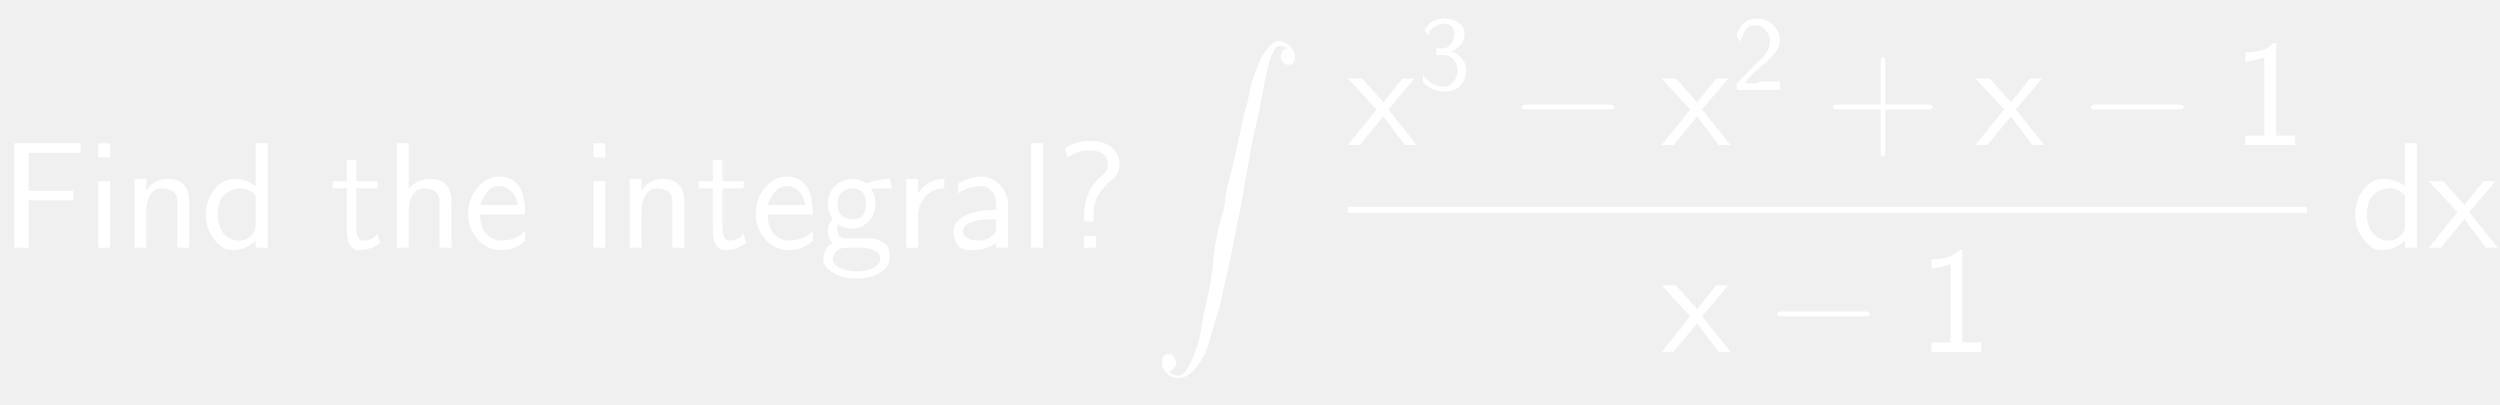
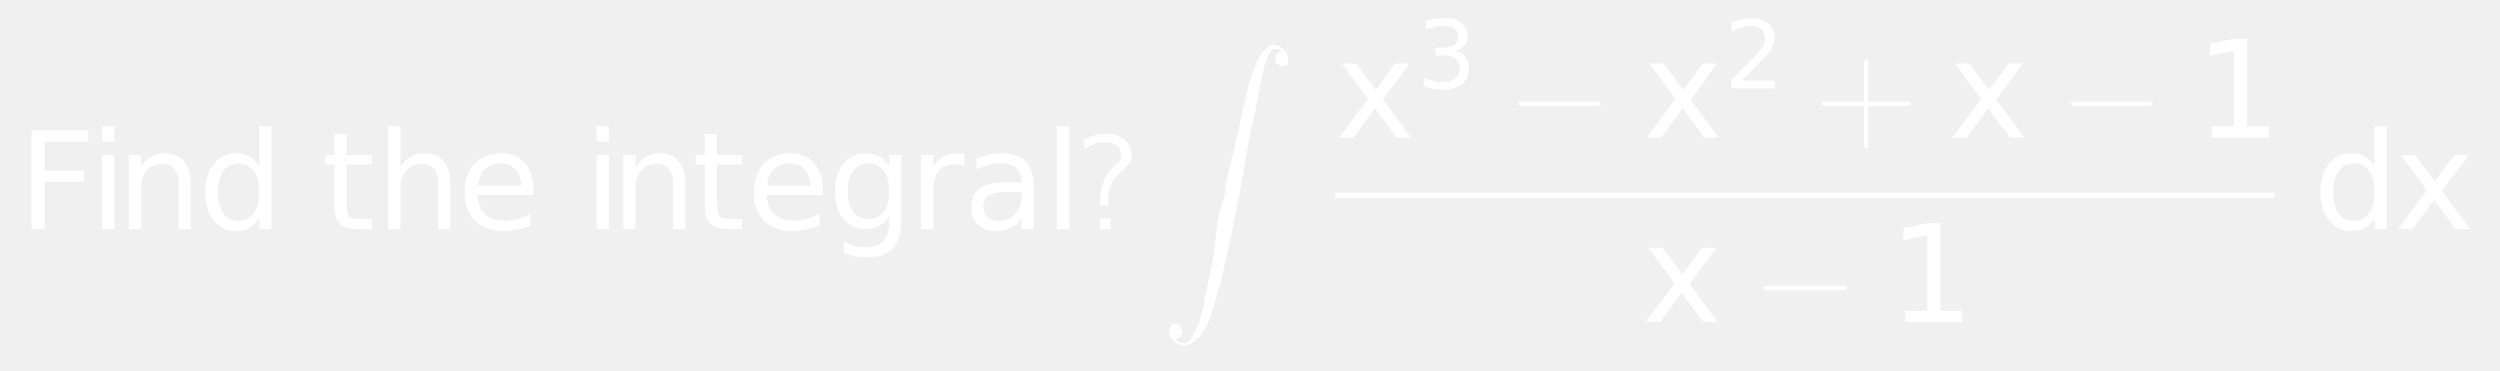
- <svg xmlns="http://www.w3.org/2000/svg" style="fill-opacity:1; color-rendering:auto; color-interpolation:auto; stroke:black; text-rendering:auto; stroke-linecap:square; stroke-miterlimit:10; stroke-opacity:1; shape-rendering:auto; fill:black; stroke-dasharray:none; font-weight:normal; stroke-width:1; font-family:'Dialog'; font-style:normal; stroke-linejoin:miter; font-size:12; stroke-dashoffset:0; image-rendering:auto;" width="247" height="40">
+ <svg xmlns="http://www.w3.org/2000/svg" style="fill-opacity:1; color-rendering:auto; color-interpolation:auto; stroke:black; text-rendering:auto; stroke-linecap:square; stroke-miterlimit:10; stroke-opacity:1; shape-rendering:auto; fill:black; stroke-dasharray:none; font-weight:normal; stroke-width:1; font-family:'Dialog'; font-style:normal; stroke-linejoin:miter; font-size:12; stroke-dashoffset:0; image-rendering:auto;" width="277" height="41">
  <defs id="genericDefs" />
  <g>
-     <g transform="scale(15,15) translate(0,1.6316)" style="font-size:1; fill:white; text-rendering:geometricPrecision; color-rendering:optimizeQuality; image-rendering:optimizeQuality; font-family:'jlm_cmss10'; color-interpolation:linearRGB; stroke:white;">
-       <path style="stroke:none;" d="M0.484 -0.312 L0.188 -0.312 L0.188 0 L0.094 0 L0.094 -0.688 L0.531 -0.688 L0.531 -0.625 L0.344 -0.625 Q0.344 -0.625 0.328 -0.625 Q0.312 -0.625 0.312 -0.625 L0.188 -0.625 L0.188 -0.375 L0.484 -0.375 L0.484 -0.312 Z" />
+     <g transform="scale(15,15) translate(0.1333,1.6923) scale(0.1,0.1)" style="fill:white; text-rendering:geometricPrecision; color-rendering:optimizeQuality; image-rendering:optimizeQuality; color-interpolation:linearRGB; stroke:white;">
+       <path style="stroke:none;" d="M0.984 -7.297 L5.172 -7.297 L5.172 -6.453 L1.969 -6.453 L1.969 -4.312 L4.859 -4.312 L4.859 -3.484 L1.969 -3.484 L1.969 0 L0.984 0 L0.984 -7.297 ZM6.21 -5.469 L7.116 -5.469 L7.116 0 L6.21 0 L6.21 -5.469 ZM6.21 -7.594 L7.116 -7.594 L7.116 -6.453 L6.21 -6.453 L6.21 -7.594 ZM12.757 -3.297 L12.757 0 L11.866 0 L11.866 -3.266 Q11.866 -4.047 11.562 -4.43 Q11.257 -4.812 10.648 -4.812 Q9.929 -4.812 9.507 -4.352 Q9.085 -3.891 9.085 -3.094 L9.085 0 L8.179 0 L8.179 -5.469 L9.085 -5.469 L9.085 -4.625 Q9.413 -5.109 9.851 -5.352 Q10.288 -5.594 10.851 -5.594 Q11.788 -5.594 12.273 -5.016 Q12.757 -4.438 12.757 -3.297 ZM17.819 -4.641 L17.819 -7.594 L18.71 -7.594 L18.71 0 L17.819 0 L17.819 -0.828 Q17.538 -0.328 17.101 -0.094 Q16.663 0.141 16.054 0.141 Q15.069 0.141 14.444 -0.648 Q13.819 -1.438 13.819 -2.734 Q13.819 -4.016 14.444 -4.805 Q15.069 -5.594 16.054 -5.594 Q16.663 -5.594 17.101 -5.359 Q17.538 -5.125 17.819 -4.641 ZM14.757 -2.734 Q14.757 -1.734 15.163 -1.172 Q15.569 -0.609 16.288 -0.609 Q16.991 -0.609 17.405 -1.172 Q17.819 -1.734 17.819 -2.734 Q17.819 -3.719 17.405 -4.281 Q16.991 -4.844 16.288 -4.844 Q15.569 -4.844 15.163 -4.281 Q14.757 -3.719 14.757 -2.734 Z" />
+       <path d="M1.828 -7.016 L1.828 -5.469 L3.688 -5.469 L3.688 -4.766 L1.828 -4.766 L1.828 -1.797 Q1.828 -1.141 2.016 -0.945 Q2.203 -0.75 2.766 -0.75 L3.688 -0.75 L3.688 0 L2.766 0 Q1.719 0 1.32 -0.391 Q0.922 -0.781 0.922 -1.797 L0.922 -4.766 L0.266 -4.766 L0.266 -5.469 L0.922 -5.469 L0.922 -7.016 L1.828 -7.016 ZM9.484 -3.297 L9.484 0 L8.594 0 L8.594 -3.266 Q8.594 -4.047 8.289 -4.43 Q7.984 -4.812 7.375 -4.812 Q6.656 -4.812 6.234 -4.352 Q5.812 -3.891 5.812 -3.094 L5.812 0 L4.906 0 L4.906 -7.594 L5.812 -7.594 L5.812 -4.625 Q6.141 -5.109 6.578 -5.352 Q7.016 -5.594 7.578 -5.594 Q8.516 -5.594 9 -5.016 Q9.484 -4.438 9.484 -3.297 ZM15.625 -2.953 L15.625 -2.516 L11.484 -2.516 Q11.547 -1.594 12.047 -1.109 Q12.547 -0.625 13.438 -0.625 Q13.953 -0.625 14.445 -0.75 Q14.938 -0.875 15.406 -1.125 L15.406 -0.281 Q14.922 -0.078 14.414 0.031 Q13.906 0.141 13.391 0.141 Q12.078 0.141 11.312 -0.617 Q10.547 -1.375 10.547 -2.688 Q10.547 -4.031 11.273 -4.812 Q12 -5.594 13.234 -5.594 Q14.344 -5.594 14.984 -4.891 Q15.625 -4.188 15.625 -2.953 ZM14.719 -3.219 Q14.719 -3.953 14.312 -4.398 Q13.906 -4.844 13.25 -4.844 Q12.484 -4.844 12.039 -4.414 Q11.594 -3.984 11.516 -3.219 L14.719 -3.219 Z" style="stroke:none;" transform="scale(10,10) translate(2.2443,0) scale(0.1,0.1)" />
+       <path d="M0.938 -5.469 L1.844 -5.469 L1.844 0 L0.938 0 L0.938 -5.469 ZM0.938 -7.594 L1.844 -7.594 L1.844 -6.453 L0.938 -6.453 L0.938 -7.594 ZM7.484 -3.297 L7.484 0 L6.594 0 L6.594 -3.266 Q6.594 -4.047 6.289 -4.43 Q5.984 -4.812 5.375 -4.812 Q4.656 -4.812 4.234 -4.352 Q3.812 -3.891 3.812 -3.094 L3.812 0 L2.906 0 L2.906 -5.469 L3.812 -5.469 L3.812 -4.625 Q4.141 -5.109 4.578 -5.352 Q5.016 -5.594 5.578 -5.594 Q6.516 -5.594 7 -5.016 Q7.484 -4.438 7.484 -3.297 ZM9.828 -7.016 L9.828 -5.469 L11.688 -5.469 L11.688 -4.766 L9.828 -4.766 L9.828 -1.797 Q9.828 -1.141 10.016 -0.945 Q10.203 -0.75 10.766 -0.75 L11.688 -0.75 L11.688 0 L10.766 0 Q9.719 0 9.32 -0.391 Q8.922 -0.781 8.922 -1.797 L8.922 -4.766 L8.266 -4.766 L8.266 -5.469 L8.922 -5.469 L8.922 -7.016 L9.828 -7.016 ZM17.625 -2.953 L17.625 -2.516 L13.484 -2.516 Q13.547 -1.594 14.047 -1.109 Q14.547 -0.625 15.438 -0.625 Q15.953 -0.625 16.445 -0.75 Q16.938 -0.875 17.406 -1.125 L17.406 -0.281 Q16.922 -0.078 16.414 0.031 Q15.906 0.141 15.391 0.141 Q14.078 0.141 13.312 -0.617 Q12.547 -1.375 12.547 -2.688 Q12.547 -4.031 13.273 -4.812 Q14 -5.594 15.234 -5.594 Q16.344 -5.594 16.984 -4.891 Q17.625 -4.188 17.625 -2.953 ZM16.719 -3.219 Q16.719 -3.953 16.312 -4.398 Q15.906 -4.844 15.25 -4.844 Q14.484 -4.844 14.039 -4.414 Q13.594 -3.984 13.516 -3.219 L16.719 -3.219 ZM22.547 -2.797 Q22.547 -3.781 22.141 -4.312 Q21.734 -4.844 21.016 -4.844 Q20.281 -4.844 19.883 -4.312 Q19.484 -3.781 19.484 -2.797 Q19.484 -1.828 19.883 -1.289 Q20.281 -0.75 21.016 -0.75 Q21.734 -0.75 22.141 -1.289 Q22.547 -1.828 22.547 -2.797 ZM23.438 -0.672 Q23.438 0.719 22.82 1.398 Q22.203 2.078 20.922 2.078 Q20.453 2.078 20.031 2.008 Q19.609 1.938 19.219 1.797 L19.219 0.922 Q19.609 1.141 19.992 1.242 Q20.375 1.344 20.781 1.344 Q21.656 1.344 22.102 0.883 Q22.547 0.422 22.547 -0.516 L22.547 -0.969 Q22.266 -0.484 21.828 -0.242 Q21.391 0 20.781 0 Q19.781 0 19.164 -0.766 Q18.547 -1.531 18.547 -2.797 Q18.547 -4.062 19.164 -4.828 Q19.781 -5.594 20.781 -5.594 Q21.391 -5.594 21.828 -5.359 Q22.266 -5.125 22.547 -4.641 L22.547 -5.469 L23.438 -5.469 L23.438 -0.672 ZM28.109 -4.625 Q27.953 -4.719 27.781 -4.758 Q27.609 -4.797 27.391 -4.797 Q26.625 -4.797 26.219 -4.305 Q25.812 -3.812 25.812 -2.875 L25.812 0 L24.906 0 L24.906 -5.469 L25.812 -5.469 L25.812 -4.625 Q26.094 -5.125 26.547 -5.359 Q27 -5.594 27.656 -5.594 Q27.75 -5.594 27.859 -5.586 Q27.969 -5.578 28.109 -5.547 L28.109 -4.625 ZM31.422 -2.75 Q30.344 -2.75 29.922 -2.5 Q29.5 -2.25 29.5 -1.656 Q29.5 -1.172 29.812 -0.891 Q30.125 -0.609 30.672 -0.609 Q31.422 -0.609 31.875 -1.141 Q32.328 -1.672 32.328 -2.547 L32.328 -2.75 L31.422 -2.75 ZM33.219 -3.125 L33.219 0 L32.328 0 L32.328 -0.828 Q32.016 -0.328 31.555 -0.094 Q31.094 0.141 30.438 0.141 Q29.594 0.141 29.094 -0.328 Q28.594 -0.797 28.594 -1.594 Q28.594 -2.516 29.219 -2.984 Q29.844 -3.453 31.062 -3.453 L32.328 -3.453 L32.328 -3.547 Q32.328 -4.156 31.914 -4.5 Q31.5 -4.844 30.766 -4.844 Q30.297 -4.844 29.852 -4.727 Q29.406 -4.609 29 -4.391 L29 -5.219 Q29.5 -5.406 29.961 -5.5 Q30.422 -5.594 30.859 -5.594 Q32.047 -5.594 32.633 -4.984 Q33.219 -4.375 33.219 -3.125 ZM34.938 -7.594 L35.844 -7.594 L35.844 0 L34.938 0 L34.938 -7.594 Z" style="stroke:none;" transform="scale(10,10) translate(4.1802,0) scale(0.1,0.1)" />
+       <path d="M0.25 -0.234 L0.25 -0.172 L0.188 -0.172 L0.188 -0.203 Q0.188 -0.375 0.297 -0.469 Q0.344 -0.5 0.344 -0.547 Q0.344 -0.641 0.219 -0.641 Q0.141 -0.641 0.078 -0.594 L0.062 -0.656 Q0.141 -0.703 0.219 -0.703 Q0.328 -0.703 0.375 -0.656 Q0.422 -0.609 0.422 -0.547 Q0.422 -0.484 0.359 -0.438 Q0.25 -0.344 0.25 -0.234 ZM0.188 0 L0.188 -0.078 L0.266 -0.078 L0.266 0 L0.188 0 Z" style="stroke:none;" transform="scale(10,10) translate(7.8045,0)" />
    </g>
-     <g transform="matrix(15,0,0,15,0,0) translate(0.5694,1.6316)" style="font-size:1; fill:white; text-rendering:geometricPrecision; color-rendering:optimizeQuality; image-rendering:optimizeQuality; font-family:'jlm_cmss10'; color-interpolation:linearRGB; stroke:white;">
-       <path style="stroke:none;" d="M0.156 -0.688 L0.156 -0.594 L0.078 -0.594 L0.078 -0.688 L0.156 -0.688 ZM0.156 -0.438 L0.156 0 L0.078 0 L0.078 -0.438 L0.156 -0.438 Z" />
-     </g>
-     <g transform="matrix(15,0,0,15,0,0) translate(0.8083,1.6316)" style="font-size:1; fill:white; text-rendering:geometricPrecision; color-rendering:optimizeQuality; image-rendering:optimizeQuality; font-family:'jlm_cmss10'; color-interpolation:linearRGB; stroke:white;">
-       <path style="stroke:none;" d="M0.438 -0.297 L0.438 0 L0.359 0 L0.359 -0.297 Q0.359 -0.312 0.359 -0.32 Q0.359 -0.328 0.352 -0.344 Q0.344 -0.359 0.336 -0.367 Q0.328 -0.375 0.305 -0.383 Q0.281 -0.391 0.266 -0.391 Q0.203 -0.391 0.18 -0.344 Q0.156 -0.297 0.156 -0.25 L0.156 0 L0.078 0 L0.078 -0.453 L0.156 -0.453 L0.156 -0.375 Q0.203 -0.453 0.297 -0.453 Q0.438 -0.453 0.438 -0.297 Z" />
-     </g>
-     <g transform="matrix(15,0,0,15,0,0) translate(1.325,1.6316)" style="font-size:1; fill:white; text-rendering:geometricPrecision; color-rendering:optimizeQuality; image-rendering:optimizeQuality; font-family:'jlm_cmss10'; color-interpolation:linearRGB; stroke:white;">
-       <path style="stroke:none;" d="M0.438 -0.688 L0.438 0 L0.359 0 L0.359 -0.047 Q0.297 0.016 0.203 0.016 Q0.141 0.016 0.086 -0.055 Q0.031 -0.125 0.031 -0.219 Q0.031 -0.312 0.086 -0.383 Q0.141 -0.453 0.219 -0.453 Q0.297 -0.453 0.359 -0.406 L0.359 -0.688 L0.438 -0.688 ZM0.359 -0.141 L0.359 -0.344 Q0.312 -0.391 0.266 -0.391 Q0.203 -0.391 0.156 -0.352 Q0.109 -0.312 0.109 -0.219 Q0.109 -0.141 0.148 -0.094 Q0.188 -0.047 0.25 -0.047 Q0.297 -0.047 0.328 -0.078 Q0.359 -0.109 0.359 -0.141 Z" />
-     </g>
-     <g transform="matrix(15,0,0,15,0,0) translate(2.175,1.6316)" style="font-size:1; fill:white; text-rendering:geometricPrecision; color-rendering:optimizeQuality; image-rendering:optimizeQuality; font-family:'jlm_cmss10'; color-interpolation:linearRGB; stroke:white;">
-       <path style="stroke:none;" d="M0.172 -0.391 L0.172 -0.141 Q0.172 -0.047 0.219 -0.047 Q0.281 -0.047 0.312 -0.094 L0.328 -0.031 Q0.266 0.016 0.188 0.016 Q0.109 0.016 0.109 -0.125 L0.109 -0.391 L0.016 -0.391 L0.016 -0.438 L0.109 -0.438 L0.109 -0.578 L0.172 -0.578 L0.172 -0.438 L0.312 -0.438 L0.312 -0.391 L0.172 -0.391 Z" />
-     </g>
-     <g transform="matrix(15,0,0,15,0,0) translate(2.5361,1.6316)" style="font-size:1; fill:white; text-rendering:geometricPrecision; color-rendering:optimizeQuality; image-rendering:optimizeQuality; font-family:'jlm_cmss10'; color-interpolation:linearRGB; stroke:white;">
-       <path style="stroke:none;" d="M0.438 -0.297 L0.438 0 L0.359 0 L0.359 -0.297 Q0.359 -0.312 0.359 -0.32 Q0.359 -0.328 0.352 -0.344 Q0.344 -0.359 0.336 -0.367 Q0.328 -0.375 0.305 -0.383 Q0.281 -0.391 0.266 -0.391 Q0.203 -0.391 0.18 -0.344 Q0.156 -0.297 0.156 -0.25 L0.156 0 L0.078 0 L0.078 -0.688 L0.156 -0.688 L0.156 -0.391 Q0.219 -0.453 0.297 -0.453 Q0.438 -0.453 0.438 -0.297 Z" />
-     </g>
-     <g transform="matrix(15,0,0,15,0,0) translate(3.0528,1.6316)" style="font-size:1; fill:white; text-rendering:geometricPrecision; color-rendering:optimizeQuality; image-rendering:optimizeQuality; font-family:'jlm_cmss10'; color-interpolation:linearRGB; stroke:white;">
-       <path style="stroke:none;" d="M0.406 -0.219 L0.109 -0.219 Q0.109 -0.141 0.148 -0.094 Q0.188 -0.047 0.25 -0.047 Q0.344 -0.047 0.406 -0.109 L0.406 -0.047 Q0.344 0.016 0.25 0.016 Q0.156 0.016 0.094 -0.055 Q0.031 -0.125 0.031 -0.219 Q0.031 -0.328 0.094 -0.398 Q0.156 -0.469 0.234 -0.469 Q0.328 -0.469 0.375 -0.391 Q0.406 -0.328 0.406 -0.219 ZM0.109 -0.281 L0.359 -0.281 Q0.344 -0.344 0.312 -0.375 Q0.281 -0.406 0.234 -0.406 Q0.188 -0.406 0.156 -0.367 Q0.125 -0.328 0.109 -0.281 Z" />
-     </g>
-     <g transform="matrix(15,0,0,15,0,0) translate(3.8306,1.6316)" style="font-size:1; fill:white; text-rendering:geometricPrecision; color-rendering:optimizeQuality; image-rendering:optimizeQuality; font-family:'jlm_cmss10'; color-interpolation:linearRGB; stroke:white;">
-       <path style="stroke:none;" d="M0.156 -0.688 L0.156 -0.594 L0.078 -0.594 L0.078 -0.688 L0.156 -0.688 ZM0.156 -0.438 L0.156 0 L0.078 0 L0.078 -0.438 L0.156 -0.438 Z" />
-     </g>
-     <g transform="matrix(15,0,0,15,0,0) translate(4.0695,1.6316)" style="font-size:1; fill:white; text-rendering:geometricPrecision; color-rendering:optimizeQuality; image-rendering:optimizeQuality; font-family:'jlm_cmss10'; color-interpolation:linearRGB; stroke:white;">
-       <path style="stroke:none;" d="M0.438 -0.297 L0.438 0 L0.359 0 L0.359 -0.297 Q0.359 -0.312 0.359 -0.32 Q0.359 -0.328 0.352 -0.344 Q0.344 -0.359 0.336 -0.367 Q0.328 -0.375 0.305 -0.383 Q0.281 -0.391 0.266 -0.391 Q0.203 -0.391 0.18 -0.344 Q0.156 -0.297 0.156 -0.25 L0.156 0 L0.078 0 L0.078 -0.453 L0.156 -0.453 L0.156 -0.375 Q0.203 -0.453 0.297 -0.453 Q0.438 -0.453 0.438 -0.297 Z" />
-     </g>
-     <g transform="matrix(15,0,0,15,0,0) translate(4.5861,1.6316)" style="font-size:1; fill:white; text-rendering:geometricPrecision; color-rendering:optimizeQuality; image-rendering:optimizeQuality; font-family:'jlm_cmss10'; color-interpolation:linearRGB; stroke:white;">
-       <path style="stroke:none;" d="M0.172 -0.391 L0.172 -0.141 Q0.172 -0.047 0.219 -0.047 Q0.281 -0.047 0.312 -0.094 L0.328 -0.031 Q0.266 0.016 0.188 0.016 Q0.109 0.016 0.109 -0.125 L0.109 -0.391 L0.016 -0.391 L0.016 -0.438 L0.109 -0.438 L0.109 -0.578 L0.172 -0.578 L0.172 -0.438 L0.312 -0.438 L0.312 -0.391 L0.172 -0.391 Z" />
-     </g>
-     <g transform="matrix(15,0,0,15,0,0) translate(4.9472,1.6316)" style="font-size:1; fill:white; text-rendering:geometricPrecision; color-rendering:optimizeQuality; image-rendering:optimizeQuality; font-family:'jlm_cmss10'; color-interpolation:linearRGB; stroke:white;">
-       <path style="stroke:none;" d="M0.406 -0.219 L0.109 -0.219 Q0.109 -0.141 0.148 -0.094 Q0.188 -0.047 0.25 -0.047 Q0.344 -0.047 0.406 -0.109 L0.406 -0.047 Q0.344 0.016 0.25 0.016 Q0.156 0.016 0.094 -0.055 Q0.031 -0.125 0.031 -0.219 Q0.031 -0.328 0.094 -0.398 Q0.156 -0.469 0.234 -0.469 Q0.328 -0.469 0.375 -0.391 Q0.406 -0.328 0.406 -0.219 ZM0.109 -0.281 L0.359 -0.281 Q0.344 -0.344 0.312 -0.375 Q0.281 -0.406 0.234 -0.406 Q0.188 -0.406 0.156 -0.367 Q0.125 -0.328 0.109 -0.281 Z" />
-     </g>
-     <g transform="matrix(15,0,0,15,0,0) translate(5.3917,1.6316)" style="font-size:1; fill:white; text-rendering:geometricPrecision; color-rendering:optimizeQuality; image-rendering:optimizeQuality; font-family:'jlm_cmss10'; color-interpolation:linearRGB; stroke:white;">
-       <path style="stroke:none;" d="M0.359 -0.391 L0.344 -0.391 Q0.375 -0.344 0.375 -0.297 Q0.375 -0.219 0.328 -0.172 Q0.281 -0.125 0.219 -0.125 Q0.172 -0.125 0.125 -0.156 Q0.125 -0.141 0.125 -0.125 Q0.125 -0.062 0.172 -0.062 L0.266 -0.062 Q0.281 -0.062 0.297 -0.062 Q0.312 -0.062 0.336 -0.062 Q0.359 -0.062 0.383 -0.055 Q0.406 -0.047 0.43 -0.031 Q0.453 -0.016 0.461 0.008 Q0.469 0.031 0.469 0.062 Q0.469 0.125 0.406 0.164 Q0.344 0.203 0.25 0.203 Q0.156 0.203 0.094 0.164 Q0.031 0.125 0.031 0.078 Q0.031 0 0.094 -0.031 Q0.062 -0.062 0.062 -0.109 Q0.062 -0.156 0.094 -0.188 Q0.062 -0.234 0.062 -0.297 Q0.062 -0.359 0.109 -0.406 Q0.156 -0.453 0.219 -0.453 Q0.281 -0.453 0.312 -0.422 Q0.391 -0.453 0.469 -0.453 L0.484 -0.391 L0.469 -0.391 Q0.469 -0.391 0.453 -0.391 Q0.438 -0.391 0.422 -0.391 Q0.406 -0.391 0.383 -0.391 Q0.359 -0.391 0.359 -0.391 ZM0.219 -0.188 Q0.266 -0.188 0.289 -0.211 Q0.312 -0.234 0.312 -0.289 Q0.312 -0.344 0.289 -0.367 Q0.266 -0.391 0.219 -0.391 Q0.188 -0.391 0.156 -0.367 Q0.125 -0.344 0.125 -0.289 Q0.125 -0.234 0.156 -0.211 Q0.188 -0.188 0.219 -0.188 ZM0.266 0 L0.172 0 Q0.156 0 0.141 0.008 Q0.125 0.016 0.117 0.023 Q0.109 0.031 0.102 0.047 Q0.094 0.062 0.094 0.062 Q0.094 0.062 0.094 0.078 Q0.094 0.109 0.141 0.133 Q0.188 0.156 0.25 0.156 Q0.312 0.156 0.359 0.133 Q0.406 0.109 0.406 0.078 Q0.406 0 0.266 0 Z" />
-     </g>
-     <g transform="matrix(15,0,0,15,0,0) translate(5.8917,1.6316)" style="font-size:1; fill:white; text-rendering:geometricPrecision; color-rendering:optimizeQuality; image-rendering:optimizeQuality; font-family:'jlm_cmss10'; color-interpolation:linearRGB; stroke:white;">
-       <path style="stroke:none;" d="M0.156 -0.219 L0.156 0 L0.078 0 L0.078 -0.453 L0.156 -0.453 L0.156 -0.359 Q0.219 -0.453 0.328 -0.453 L0.328 -0.391 Q0.25 -0.391 0.203 -0.336 Q0.156 -0.281 0.156 -0.219 Z" />
-     </g>
-     <g transform="matrix(15,0,0,15,0,0) translate(6.2334,1.6316)" style="font-size:1; fill:white; text-rendering:geometricPrecision; color-rendering:optimizeQuality; image-rendering:optimizeQuality; font-family:'jlm_cmss10'; color-interpolation:linearRGB; stroke:white;">
-       <path style="stroke:none;" d="M0.406 -0.281 L0.406 0 L0.328 0 L0.328 -0.031 Q0.266 0.016 0.156 0.016 Q0.094 0.016 0.07 -0.023 Q0.047 -0.062 0.047 -0.109 Q0.047 -0.172 0.125 -0.211 Q0.203 -0.25 0.328 -0.25 L0.328 -0.281 Q0.328 -0.344 0.297 -0.375 Q0.266 -0.406 0.234 -0.406 Q0.156 -0.406 0.078 -0.359 L0.078 -0.422 Q0.156 -0.469 0.234 -0.469 Q0.297 -0.469 0.352 -0.414 Q0.406 -0.359 0.406 -0.281 ZM0.328 -0.125 L0.328 -0.188 Q0.109 -0.188 0.109 -0.109 Q0.109 -0.078 0.141 -0.062 Q0.172 -0.047 0.203 -0.047 Q0.25 -0.047 0.281 -0.062 Q0.328 -0.094 0.328 -0.125 Z" />
-     </g>
-     <g transform="matrix(15,0,0,15,0,0) translate(6.7139,1.6316)" style="font-size:1; fill:white; text-rendering:geometricPrecision; color-rendering:optimizeQuality; image-rendering:optimizeQuality; font-family:'jlm_cmss10'; color-interpolation:linearRGB; stroke:white;">
-       <path style="stroke:none;" d="M0.156 -0.688 L0.156 0 L0.078 0 L0.078 -0.688 L0.156 -0.688 Z" />
-     </g>
-     <g transform="matrix(15,0,0,15,0,0) translate(6.9528,1.6316)" style="font-size:1; fill:white; text-rendering:geometricPrecision; color-rendering:optimizeQuality; image-rendering:optimizeQuality; font-family:'jlm_cmss10'; color-interpolation:linearRGB; stroke:white;">
-       <path style="stroke:none;" d="M0.25 -0.234 L0.25 -0.172 L0.188 -0.172 L0.188 -0.203 Q0.188 -0.375 0.297 -0.469 Q0.344 -0.5 0.344 -0.547 Q0.344 -0.641 0.219 -0.641 Q0.141 -0.641 0.078 -0.594 L0.062 -0.656 Q0.141 -0.703 0.219 -0.703 Q0.328 -0.703 0.375 -0.656 Q0.422 -0.609 0.422 -0.547 Q0.422 -0.484 0.359 -0.438 Q0.25 -0.344 0.25 -0.234 ZM0.188 0 L0.188 -0.078 L0.266 -0.078 L0.266 0 L0.188 0 Z" />
-     </g>
-     <g transform="matrix(15,0,0,15,0,0) translate(7.5917,0.2705)" style="font-size:1; fill:white; text-rendering:geometricPrecision; color-rendering:optimizeQuality; image-rendering:optimizeQuality; font-family:'jlm_cmex10'; color-interpolation:linearRGB; stroke:white;">
+     <g transform="matrix(15,0,0,15,0,0) translate(8.5768,0.3311)" style="font-size:1; fill:white; text-rendering:geometricPrecision; color-rendering:optimizeQuality; image-rendering:optimizeQuality; font-family:'jlm_cmex10'; color-interpolation:linearRGB; stroke:white;">
      <path style="stroke:none;" d="M0.109 2.172 Q0.125 2.203 0.172 2.203 Q0.203 2.203 0.234 2.148 Q0.266 2.094 0.289 2.023 Q0.312 1.953 0.32 1.898 Q0.328 1.844 0.344 1.766 Q0.359 1.703 0.375 1.625 Q0.391 1.547 0.398 1.461 Q0.406 1.375 0.422 1.289 Q0.438 1.203 0.469 1.109 Q0.484 0.984 0.5 0.93 Q0.516 0.875 0.539 0.773 Q0.562 0.672 0.57 0.633 Q0.578 0.594 0.609 0.453 L0.625 0.406 Q0.641 0.312 0.656 0.266 Q0.672 0.219 0.695 0.156 Q0.719 0.094 0.758 0.047 Q0.797 0 0.828 0 Q0.859 0 0.883 0.016 Q0.906 0.031 0.922 0.055 Q0.938 0.078 0.938 0.109 Q0.938 0.125 0.93 0.141 Q0.922 0.156 0.891 0.156 Q0.875 0.156 0.859 0.141 Q0.844 0.125 0.844 0.109 Q0.844 0.078 0.859 0.062 Q0.875 0.047 0.891 0.047 Q0.875 0.031 0.828 0.031 Q0.812 0.031 0.789 0.086 Q0.766 0.141 0.75 0.211 Q0.734 0.281 0.727 0.328 Q0.719 0.375 0.703 0.453 Q0.688 0.531 0.672 0.594 Q0.656 0.656 0.641 0.75 Q0.625 0.844 0.609 0.93 Q0.594 1.016 0.578 1.109 Q0.562 1.172 0.539 1.297 Q0.516 1.422 0.508 1.453 Q0.5 1.484 0.469 1.625 Q0.438 1.766 0.438 1.766 L0.422 1.812 Q0.391 1.922 0.367 2 Q0.344 2.078 0.289 2.148 Q0.234 2.219 0.172 2.219 Q0.125 2.219 0.094 2.188 Q0.062 2.156 0.062 2.125 Q0.062 2.094 0.07 2.078 Q0.078 2.062 0.109 2.062 Q0.125 2.062 0.133 2.07 Q0.141 2.078 0.148 2.094 Q0.156 2.109 0.156 2.125 Q0.156 2.141 0.141 2.156 Q0.125 2.172 0.109 2.172 Z" />
    </g>
-     <g transform="matrix(15,0,0,15,0,0) translate(8.8784,0.9551)" style="font-size:1; fill:white; text-rendering:geometricPrecision; color-rendering:optimizeQuality; image-rendering:optimizeQuality; font-family:'jlm_cmss10'; color-interpolation:linearRGB; stroke:white;">
-       <path style="stroke:none;" d="M0.266 -0.234 L0.453 0 L0.375 0 L0.234 -0.188 L0.078 0 L0 0 L0.188 -0.234 L0 -0.438 L0.094 -0.438 L0.234 -0.281 L0.359 -0.438 L0.438 -0.438 L0.266 -0.234 Z" />
+     <g transform="matrix(15,0,0,15,0,0) translate(9.8634,1.0158) scale(0.1,0.1)" style="font-size:1; fill:white; text-rendering:geometricPrecision; color-rendering:optimizeQuality; image-rendering:optimizeQuality; font-family:'jlm_cmex10'; color-interpolation:linearRGB; stroke:white;">
+       <path style="stroke:none;" d="M5.484 -5.469 L3.516 -2.812 L5.594 0 L4.531 0 L2.938 -2.156 L1.344 0 L0.281 0 L2.406 -2.859 L0.469 -5.469 L1.531 -5.469 L2.984 -3.516 L4.422 -5.469 L5.484 -5.469 Z" />
+       <path d="M4.062 -3.938 Q4.766 -3.781 5.164 -3.305 Q5.562 -2.828 5.562 -2.125 Q5.562 -1.047 4.82 -0.453 Q4.078 0.141 2.703 0.141 Q2.25 0.141 1.766 0.047 Q1.281 -0.047 0.766 -0.219 L0.766 -1.172 Q1.172 -0.938 1.664 -0.812 Q2.156 -0.688 2.688 -0.688 Q3.609 -0.688 4.094 -1.055 Q4.578 -1.422 4.578 -2.125 Q4.578 -2.766 4.125 -3.125 Q3.672 -3.484 2.875 -3.484 L2.016 -3.484 L2.016 -4.297 L2.906 -4.297 Q3.641 -4.297 4.023 -4.594 Q4.406 -4.891 4.406 -5.438 Q4.406 -5.984 4.008 -6.289 Q3.609 -6.594 2.875 -6.594 Q2.469 -6.594 2 -6.508 Q1.531 -6.422 0.984 -6.234 L0.984 -7.109 Q1.547 -7.266 2.039 -7.344 Q2.531 -7.422 2.953 -7.422 Q4.078 -7.422 4.734 -6.914 Q5.391 -6.406 5.391 -5.531 Q5.391 -4.922 5.047 -4.508 Q4.703 -4.094 4.062 -3.938 Z" style="stroke:none;" transform="scale(10,10) translate(0.5994,-0.3629) scale(0.07,0.07)" />
+       <path d="M0.656 -0.234 L0.109 -0.234 Q0.078 -0.234 0.078 -0.25 Q0.078 -0.266 0.109 -0.266 L0.656 -0.266 Q0.688 -0.266 0.688 -0.25 Q0.688 -0.234 0.656 -0.234 Z" style="stroke:none;" transform="scale(10,10) translate(0.5994,-0.3629) scale(1,1) translate(0.6729,0.3629)" />
    </g>
-     <g transform="matrix(15,0,0,15,0,0) translate(9.3395,0.5922) scale(0.7,0.7)" style="font-size:1; fill:white; text-rendering:geometricPrecision; color-rendering:optimizeQuality; image-rendering:optimizeQuality; font-family:'jlm_cmss10'; color-interpolation:linearRGB; stroke:white;">
-       <path style="stroke:none;" d="M0.094 -0.516 L0.062 -0.562 Q0.094 -0.625 0.141 -0.648 Q0.188 -0.672 0.25 -0.672 Q0.328 -0.672 0.383 -0.633 Q0.438 -0.594 0.438 -0.531 Q0.438 -0.469 0.406 -0.43 Q0.375 -0.391 0.312 -0.359 Q0.375 -0.344 0.414 -0.297 Q0.453 -0.25 0.453 -0.188 Q0.453 -0.094 0.398 -0.039 Q0.344 0.016 0.25 0.016 Q0.125 0.016 0.047 -0.078 L0.047 -0.141 Q0.078 -0.094 0.133 -0.062 Q0.188 -0.031 0.25 -0.031 Q0.297 -0.031 0.336 -0.078 Q0.375 -0.125 0.375 -0.188 Q0.375 -0.203 0.367 -0.227 Q0.359 -0.25 0.344 -0.273 Q0.328 -0.297 0.305 -0.312 Q0.281 -0.328 0.234 -0.328 L0.172 -0.328 L0.172 -0.391 Q0.234 -0.391 0.25 -0.391 Q0.297 -0.406 0.32 -0.445 Q0.344 -0.484 0.344 -0.531 Q0.344 -0.578 0.312 -0.602 Q0.281 -0.625 0.25 -0.625 Q0.203 -0.625 0.156 -0.594 Q0.109 -0.562 0.094 -0.516 Z" />
+     <g transform="matrix(15,0,0,15,0,0) translate(12.1357,1.0158) scale(0.1,0.1)" style="font-size:1; fill:white; text-rendering:geometricPrecision; color-rendering:optimizeQuality; image-rendering:optimizeQuality; font-family:'jlm_cmsy10'; color-interpolation:linearRGB; stroke:white;">
+       <path style="stroke:none;" d="M5.484 -5.469 L3.516 -2.812 L5.594 0 L4.531 0 L2.938 -2.156 L1.344 0 L0.281 0 L2.406 -2.859 L0.469 -5.469 L1.531 -5.469 L2.984 -3.516 L4.422 -5.469 L5.484 -5.469 Z" />
+       <path d="M1.922 -0.828 L5.359 -0.828 L5.359 0 L0.734 0 L0.734 -0.828 Q1.297 -1.406 2.266 -2.391 Q3.234 -3.375 3.484 -3.656 Q3.953 -4.188 4.141 -4.555 Q4.328 -4.922 4.328 -5.281 Q4.328 -5.859 3.922 -6.227 Q3.516 -6.594 2.859 -6.594 Q2.391 -6.594 1.883 -6.43 Q1.375 -6.266 0.781 -5.938 L0.781 -6.938 Q1.375 -7.172 1.891 -7.297 Q2.406 -7.422 2.844 -7.422 Q3.969 -7.422 4.648 -6.859 Q5.328 -6.297 5.328 -5.344 Q5.328 -4.891 5.156 -4.492 Q4.984 -4.094 4.547 -3.547 Q4.422 -3.406 3.766 -2.727 Q3.109 -2.047 1.922 -0.828 Z" style="stroke:none;" transform="scale(10,10) translate(0.5994,-0.3629) scale(0.07,0.07)" />
+       <path d="M0.406 -0.234 L0.406 0.047 Q0.406 0.078 0.391 0.078 Q0.375 0.078 0.375 0.047 L0.375 -0.234 L0.094 -0.234 Q0.062 -0.234 0.062 -0.25 Q0.062 -0.266 0.094 -0.266 L0.375 -0.266 L0.375 -0.547 Q0.375 -0.578 0.391 -0.578 Q0.406 -0.578 0.406 -0.547 L0.406 -0.266 L0.688 -0.266 Q0.719 -0.266 0.719 -0.25 Q0.719 -0.234 0.688 -0.234 L0.406 -0.234 Z" style="stroke:none;" transform="scale(10,10) translate(0.5994,-0.3629) scale(1,1) translate(0.6587,0.3629)" />
    </g>
-     <g transform="matrix(15,0,0,15,0,0) translate(9.945,0.9551)" style="font-size:1; fill:white; text-rendering:geometricPrecision; color-rendering:optimizeQuality; image-rendering:optimizeQuality; font-family:'jlm_cmsy10'; color-interpolation:linearRGB; stroke:white;">
-       <path style="stroke:none;" d="M0.656 -0.234 L0.109 -0.234 Q0.078 -0.234 0.078 -0.25 Q0.078 -0.266 0.109 -0.266 L0.656 -0.266 Q0.688 -0.266 0.688 -0.25 Q0.688 -0.234 0.656 -0.234 Z" />
+     <g transform="matrix(15,0,0,15,0,0) translate(14.3938,1.0158) scale(0.1,0.1)" style="font-size:1; fill:white; text-rendering:geometricPrecision; color-rendering:optimizeQuality; image-rendering:optimizeQuality; font-family:'jlm_cmss10'; color-interpolation:linearRGB; stroke:white;">
+       <path style="stroke:none;" d="M5.484 -5.469 L3.516 -2.812 L5.594 0 L4.531 0 L2.938 -2.156 L1.344 0 L0.281 0 L2.406 -2.859 L0.469 -5.469 L1.531 -5.469 L2.984 -3.516 L4.422 -5.469 L5.484 -5.469 Z" />
+       <path d="M0.656 -0.234 L0.109 -0.234 Q0.078 -0.234 0.078 -0.25 Q0.078 -0.266 0.109 -0.266 L0.656 -0.266 Q0.688 -0.266 0.688 -0.25 Q0.688 -0.234 0.656 -0.234 Z" style="stroke:none;" transform="scale(10,10) translate(0.8216,0)" />
    </g>
-     <g transform="matrix(15,0,0,15,0,0) translate(10.945,0.9551)" style="font-size:1; fill:white; text-rendering:geometricPrecision; color-rendering:optimizeQuality; image-rendering:optimizeQuality; font-family:'jlm_cmss10'; color-interpolation:linearRGB; stroke:white;">
-       <path style="stroke:none;" d="M0.266 -0.234 L0.453 0 L0.375 0 L0.234 -0.188 L0.078 0 L0 0 L0.188 -0.234 L0 -0.438 L0.094 -0.438 L0.234 -0.281 L0.359 -0.438 L0.438 -0.438 L0.266 -0.234 Z" />
+     <g transform="matrix(15,0,0,15,0,0) translate(16.2154,1.0158) scale(0.1,0.1)" style="font-size:1; fill:white; text-rendering:geometricPrecision; color-rendering:optimizeQuality; image-rendering:optimizeQuality; font-family:'jlm_cmsy10'; color-interpolation:linearRGB; stroke:white;">
+       <path style="stroke:none;" d="M1.234 -0.828 L2.859 -0.828 L2.859 -6.391 L1.094 -6.047 L1.094 -6.938 L2.844 -7.297 L3.828 -7.297 L3.828 -0.828 L5.438 -0.828 L5.438 0 L1.234 0 L1.234 -0.828 Z" />
+       <rect x="9.863" y="1.422" transform="scale(10,10) translate(-16.2154,-1.0158)" width="6.936" style="stroke:none;" height="0.04" />
+       <path d="M5.484 -5.469 L3.516 -2.812 L5.594 0 L4.531 0 L2.938 -2.156 L1.344 0 L0.281 0 L2.406 -2.859 L0.469 -5.469 L1.531 -5.469 L2.984 -3.516 L4.422 -5.469 L5.484 -5.469 Z" style="stroke:none;" transform="scale(10,10) translate(-4.0868,1.3625) scale(0.1,0.1)" />
+       <path d="M0.656 -0.234 L0.109 -0.234 Q0.078 -0.234 0.078 -0.25 Q0.078 -0.266 0.109 -0.266 L0.656 -0.266 Q0.688 -0.266 0.688 -0.25 Q0.688 -0.234 0.656 -0.234 Z" style="stroke:none;" transform="scale(10,10) translate(-3.2652,1.3625)" />
    </g>
-     <g transform="matrix(15,0,0,15,0,0) translate(11.4062,0.5922) scale(0.7,0.7)" style="font-size:1; fill:white; text-rendering:geometricPrecision; color-rendering:optimizeQuality; image-rendering:optimizeQuality; font-family:'jlm_cmss10'; color-interpolation:linearRGB; stroke:white;">
-       <path style="stroke:none;" d="M0.172 -0.188 L0.25 -0.266 Q0.281 -0.297 0.297 -0.312 Q0.312 -0.328 0.328 -0.352 Q0.344 -0.375 0.352 -0.406 Q0.359 -0.438 0.359 -0.469 Q0.359 -0.516 0.32 -0.562 Q0.281 -0.609 0.219 -0.609 Q0.156 -0.609 0.133 -0.57 Q0.109 -0.531 0.078 -0.453 Q0.062 -0.484 0.062 -0.484 Q0.062 -0.484 0.055 -0.492 Q0.047 -0.5 0.047 -0.516 Q0.094 -0.672 0.234 -0.672 Q0.328 -0.672 0.391 -0.609 Q0.453 -0.547 0.453 -0.469 Q0.453 -0.422 0.43 -0.383 Q0.406 -0.344 0.391 -0.328 Q0.375 -0.312 0.344 -0.281 Q0.344 -0.266 0.305 -0.242 Q0.266 -0.219 0.266 -0.203 Q0.25 -0.203 0.195 -0.148 Q0.141 -0.094 0.125 -0.062 L0.234 -0.062 Q0.234 -0.062 0.25 -0.07 Q0.266 -0.078 0.266 -0.078 L0.453 -0.078 L0.453 0 L0.047 0 L0.047 -0.062 L0.172 -0.188 Z" />
-     </g>
-     <g transform="matrix(15,0,0,15,0,0) translate(12.0117,0.9551)" style="font-size:1; fill:white; text-rendering:geometricPrecision; color-rendering:optimizeQuality; image-rendering:optimizeQuality; font-family:'jlm_cmss10'; color-interpolation:linearRGB; stroke:white;">
-       <path style="stroke:none;" d="M0.406 -0.234 L0.406 0.047 Q0.406 0.078 0.391 0.078 Q0.375 0.078 0.375 0.047 L0.375 -0.234 L0.094 -0.234 Q0.062 -0.234 0.062 -0.25 Q0.062 -0.266 0.094 -0.266 L0.375 -0.266 L0.375 -0.547 Q0.375 -0.578 0.391 -0.578 Q0.406 -0.578 0.406 -0.547 L0.406 -0.266 L0.688 -0.266 Q0.719 -0.266 0.719 -0.25 Q0.719 -0.234 0.688 -0.234 L0.406 -0.234 Z" />
-     </g>
-     <g transform="matrix(15,0,0,15,0,0) translate(13.0117,0.9551)" style="font-size:1; fill:white; text-rendering:geometricPrecision; color-rendering:optimizeQuality; image-rendering:optimizeQuality; font-family:'jlm_cmss10'; color-interpolation:linearRGB; stroke:white;">
-       <path style="stroke:none;" d="M0.266 -0.234 L0.453 0 L0.375 0 L0.234 -0.188 L0.078 0 L0 0 L0.188 -0.234 L0 -0.438 L0.094 -0.438 L0.234 -0.281 L0.359 -0.438 L0.438 -0.438 L0.266 -0.234 Z" />
-     </g>
-     <g transform="matrix(15,0,0,15,0,0) translate(13.695,0.9551)" style="font-size:1; fill:white; text-rendering:geometricPrecision; color-rendering:optimizeQuality; image-rendering:optimizeQuality; font-family:'jlm_cmsy10'; color-interpolation:linearRGB; stroke:white;">
-       <path style="stroke:none;" d="M0.656 -0.234 L0.109 -0.234 Q0.078 -0.234 0.078 -0.25 Q0.078 -0.266 0.109 -0.266 L0.656 -0.266 Q0.688 -0.266 0.688 -0.25 Q0.688 -0.234 0.656 -0.234 Z" />
-     </g>
-     <g transform="matrix(15,0,0,15,0,0) translate(14.6951,0.9551)" style="font-size:1; fill:white; text-rendering:geometricPrecision; color-rendering:optimizeQuality; image-rendering:optimizeQuality; font-family:'jlm_cmss10'; color-interpolation:linearRGB; stroke:white;">
-       <path style="stroke:none;" d="M0.297 -0.672 L0.297 -0.062 L0.422 -0.062 L0.422 0 L0.094 0 L0.094 -0.062 L0.219 -0.062 L0.219 -0.578 Q0.172 -0.562 0.094 -0.547 L0.094 -0.609 Q0.219 -0.609 0.281 -0.672 L0.297 -0.672 Z" />
-     </g>
-     <g transform="matrix(15,0,0,15,0,0)" style="font-size:1; fill:white; text-rendering:geometricPrecision; color-rendering:optimizeQuality; image-rendering:optimizeQuality; font-family:'jlm_cmss10'; color-interpolation:linearRGB; stroke:white;">
-       <rect x="8.878" width="6.317" height="0.04" y="1.362" style="stroke:none;" />
-       <path d="M0.266 -0.234 L0.453 0 L0.375 0 L0.234 -0.188 L0.078 0 L0 0 L0.188 -0.234 L0 -0.438 L0.094 -0.438 L0.234 -0.281 L0.359 -0.438 L0.438 -0.438 L0.266 -0.234 Z" style="stroke:none;" transform="translate(10.945,2.3176)" />
-     </g>
-     <g transform="matrix(15,0,0,15,0,0) translate(11.6284,2.3176)" style="font-size:1; fill:white; text-rendering:geometricPrecision; color-rendering:optimizeQuality; image-rendering:optimizeQuality; font-family:'jlm_cmsy10'; color-interpolation:linearRGB; stroke:white;">
-       <path style="stroke:none;" d="M0.656 -0.234 L0.109 -0.234 Q0.078 -0.234 0.078 -0.25 Q0.078 -0.266 0.109 -0.266 L0.656 -0.266 Q0.688 -0.266 0.688 -0.25 Q0.688 -0.234 0.656 -0.234 Z" />
-     </g>
-     <g transform="matrix(15,0,0,15,0,0) translate(12.6284,2.3176)" style="font-size:1; fill:white; text-rendering:geometricPrecision; color-rendering:optimizeQuality; image-rendering:optimizeQuality; font-family:'jlm_cmss10'; color-interpolation:linearRGB; stroke:white;">
-       <path style="stroke:none;" d="M0.297 -0.672 L0.297 -0.062 L0.422 -0.062 L0.422 0 L0.094 0 L0.094 -0.062 L0.219 -0.062 L0.219 -0.578 Q0.172 -0.562 0.094 -0.547 L0.094 -0.609 Q0.219 -0.609 0.281 -0.672 L0.297 -0.672 Z" />
-     </g>
-     <g transform="matrix(15,0,0,15,0,0) translate(15.4817,1.6316)" style="font-size:1; fill:white; text-rendering:geometricPrecision; color-rendering:optimizeQuality; image-rendering:optimizeQuality; font-family:'jlm_cmss10'; color-interpolation:linearRGB; stroke:white;">
-       <path style="stroke:none;" d="M0.438 -0.688 L0.438 0 L0.359 0 L0.359 -0.047 Q0.297 0.016 0.203 0.016 Q0.141 0.016 0.086 -0.055 Q0.031 -0.125 0.031 -0.219 Q0.031 -0.312 0.086 -0.383 Q0.141 -0.453 0.219 -0.453 Q0.297 -0.453 0.359 -0.406 L0.359 -0.688 L0.438 -0.688 ZM0.359 -0.141 L0.359 -0.344 Q0.312 -0.391 0.266 -0.391 Q0.203 -0.391 0.156 -0.352 Q0.109 -0.312 0.109 -0.219 Q0.109 -0.141 0.148 -0.094 Q0.188 -0.047 0.25 -0.047 Q0.297 -0.047 0.328 -0.078 Q0.359 -0.109 0.359 -0.141 Z" />
-     </g>
-     <g transform="matrix(15,0,0,15,0,0) translate(15.9984,1.6316)" style="font-size:1; fill:white; text-rendering:geometricPrecision; color-rendering:optimizeQuality; image-rendering:optimizeQuality; font-family:'jlm_cmss10'; color-interpolation:linearRGB; stroke:white;">
-       <path style="stroke:none;" d="M0.266 -0.234 L0.453 0 L0.375 0 L0.234 -0.188 L0.078 0 L0 0 L0.188 -0.234 L0 -0.438 L0.094 -0.438 L0.234 -0.281 L0.359 -0.438 L0.438 -0.438 L0.266 -0.234 Z" />
+     <g transform="matrix(15,0,0,15,0,0) translate(13.9502,2.3782) scale(0.1,0.1)" style="font-size:1; fill:white; text-rendering:geometricPrecision; color-rendering:optimizeQuality; image-rendering:optimizeQuality; font-family:'jlm_cmsy10'; color-interpolation:linearRGB; stroke:white;">
+       <path style="stroke:none;" d="M1.234 -0.828 L2.859 -0.828 L2.859 -6.391 L1.094 -6.047 L1.094 -6.938 L2.844 -7.297 L3.828 -7.297 L3.828 -0.828 L5.438 -0.828 L5.438 0 L1.234 0 L1.234 -0.828 Z" />
+       <path d="M4.547 -4.641 L4.547 -7.594 L5.438 -7.594 L5.438 0 L4.547 0 L4.547 -0.828 Q4.266 -0.328 3.828 -0.094 Q3.391 0.141 2.781 0.141 Q1.797 0.141 1.172 -0.648 Q0.547 -1.438 0.547 -2.734 Q0.547 -4.016 1.172 -4.805 Q1.797 -5.594 2.781 -5.594 Q3.391 -5.594 3.828 -5.359 Q4.266 -5.125 4.547 -4.641 ZM1.484 -2.734 Q1.484 -1.734 1.891 -1.172 Q2.297 -0.609 3.016 -0.609 Q3.719 -0.609 4.133 -1.172 Q4.547 -1.734 4.547 -2.734 Q4.547 -3.719 4.133 -4.281 Q3.719 -4.844 3.016 -4.844 Q2.297 -4.844 1.891 -4.281 Q1.484 -3.719 1.484 -2.734 ZM11.484 -5.469 L9.516 -2.812 L11.594 0 L10.531 0 L8.938 -2.156 L7.344 0 L6.281 0 L8.406 -2.859 L6.469 -5.469 L7.531 -5.469 L8.984 -3.516 L10.422 -5.469 L11.484 -5.469 Z" style="stroke:none;" transform="scale(10,10) translate(3.1356,-0.686) scale(0.1,0.1)" />
    </g>
  </g>
</svg>
